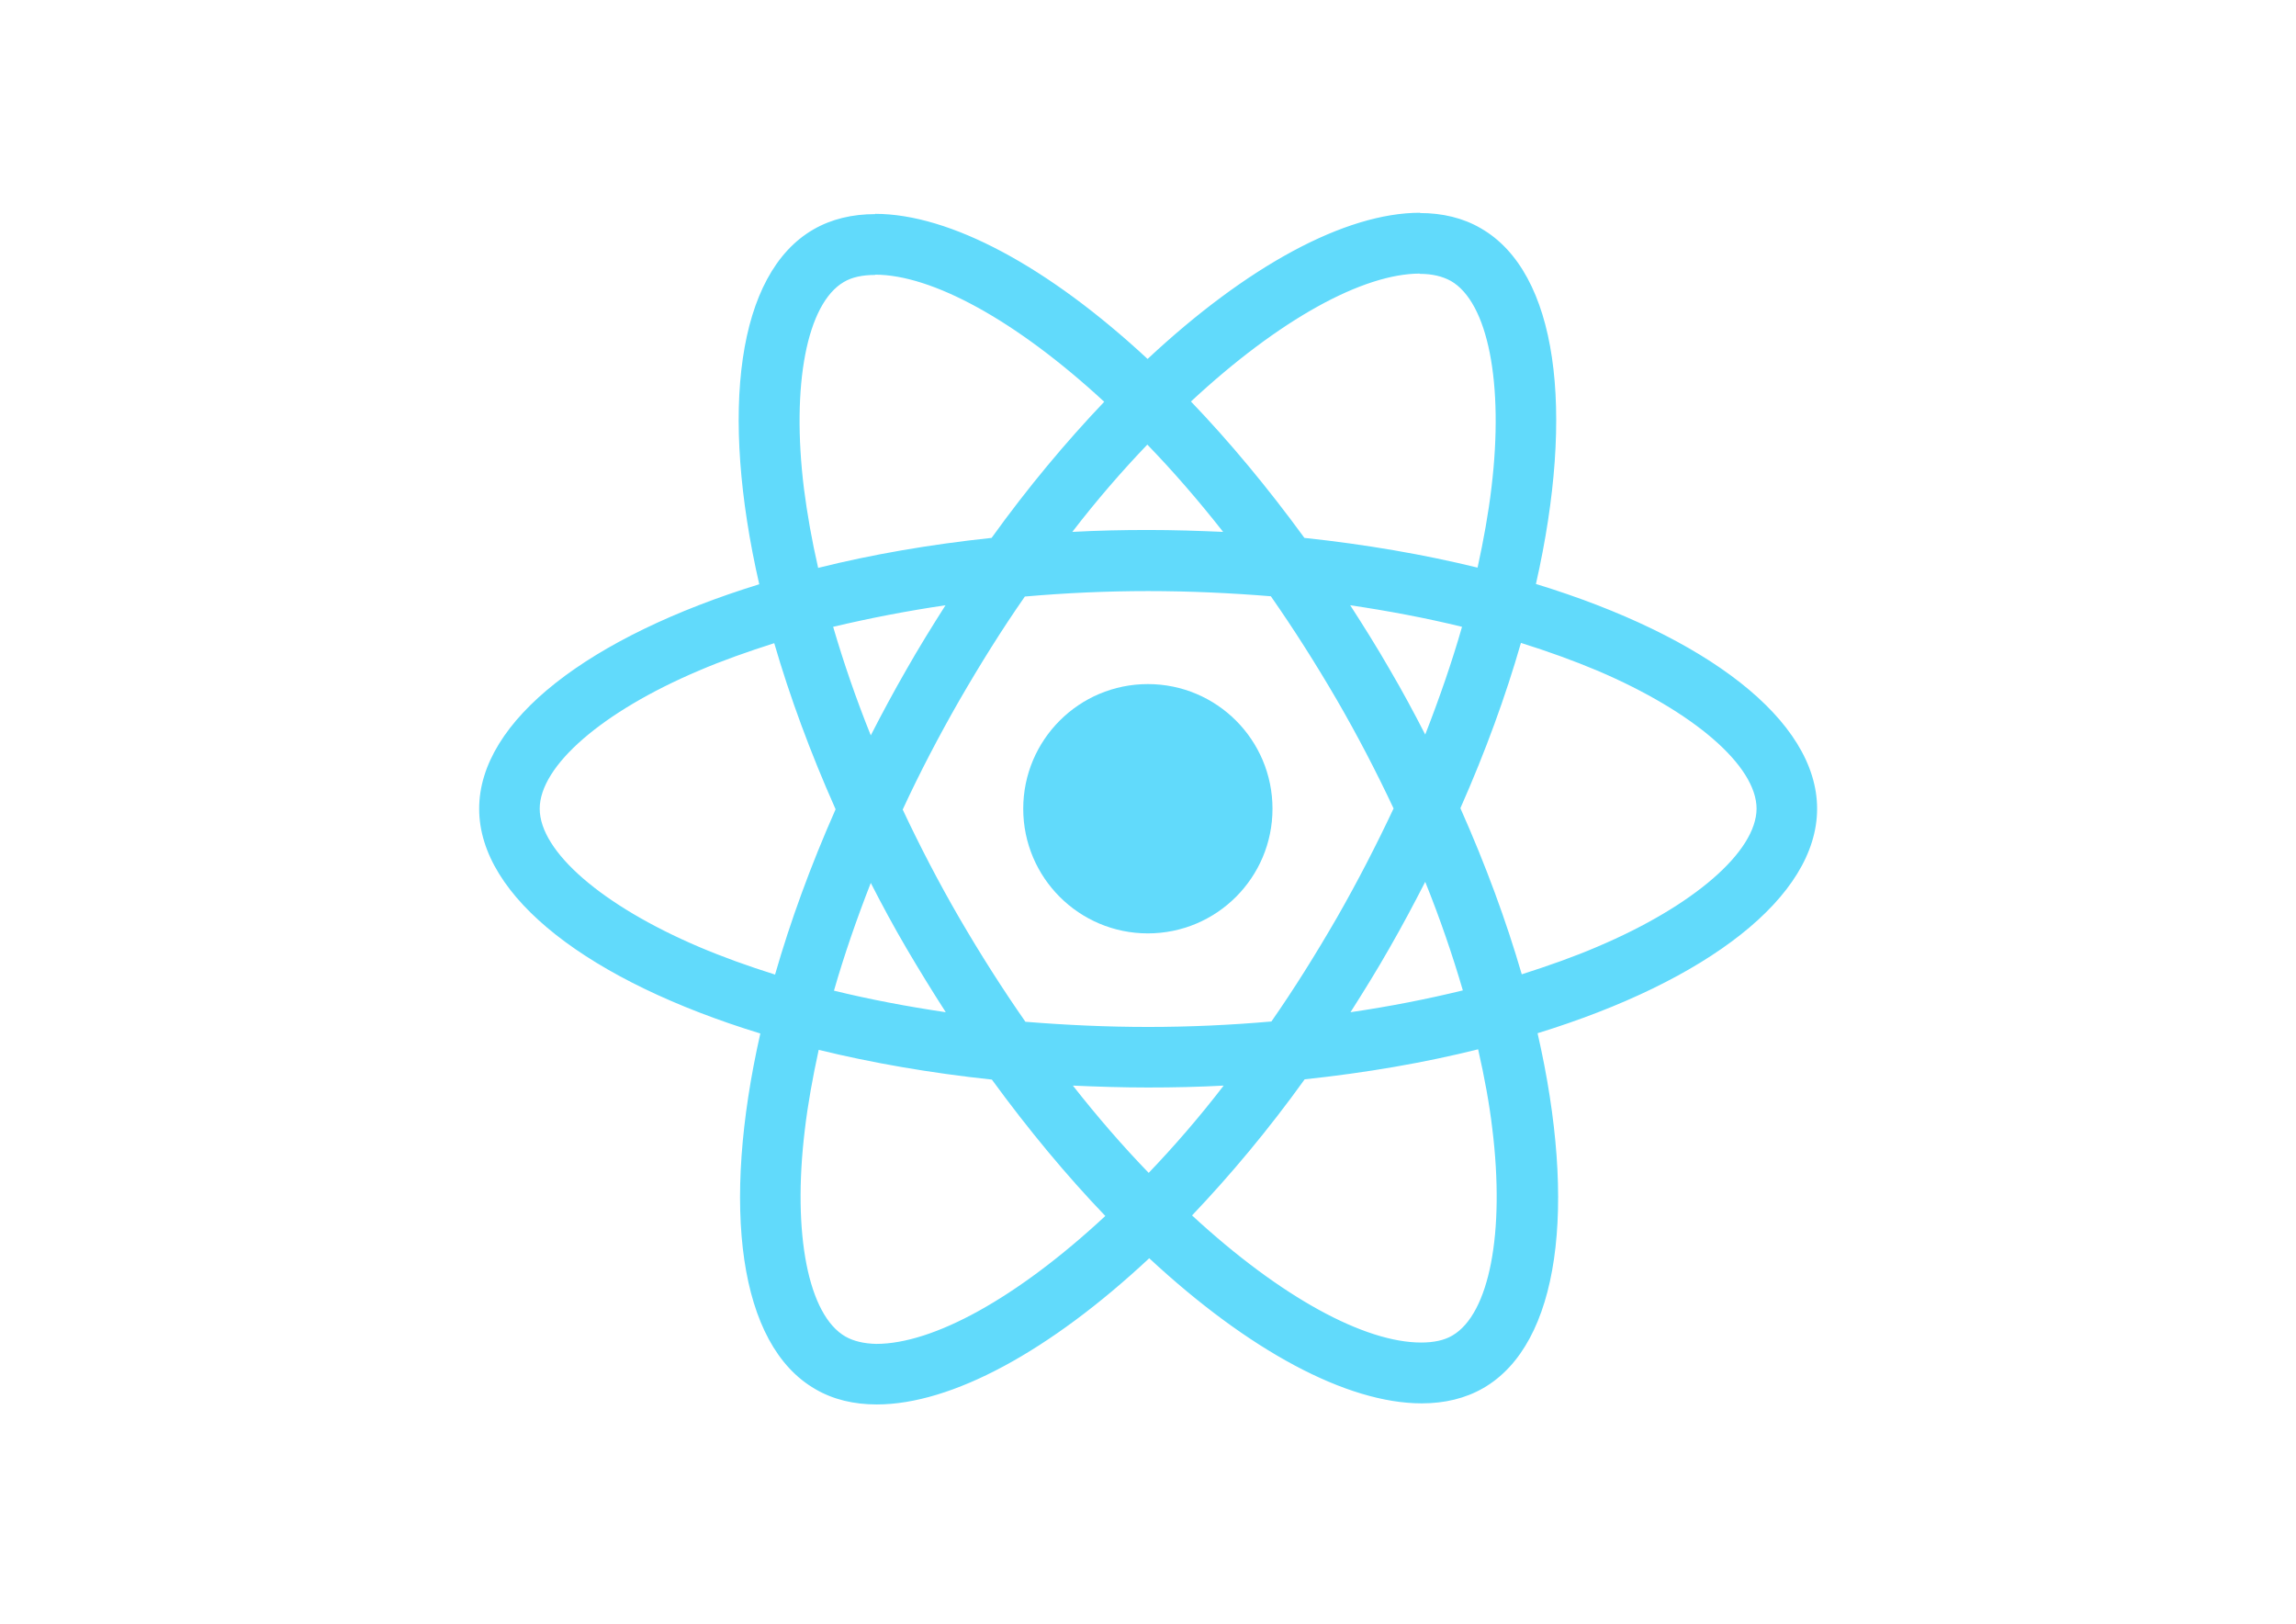
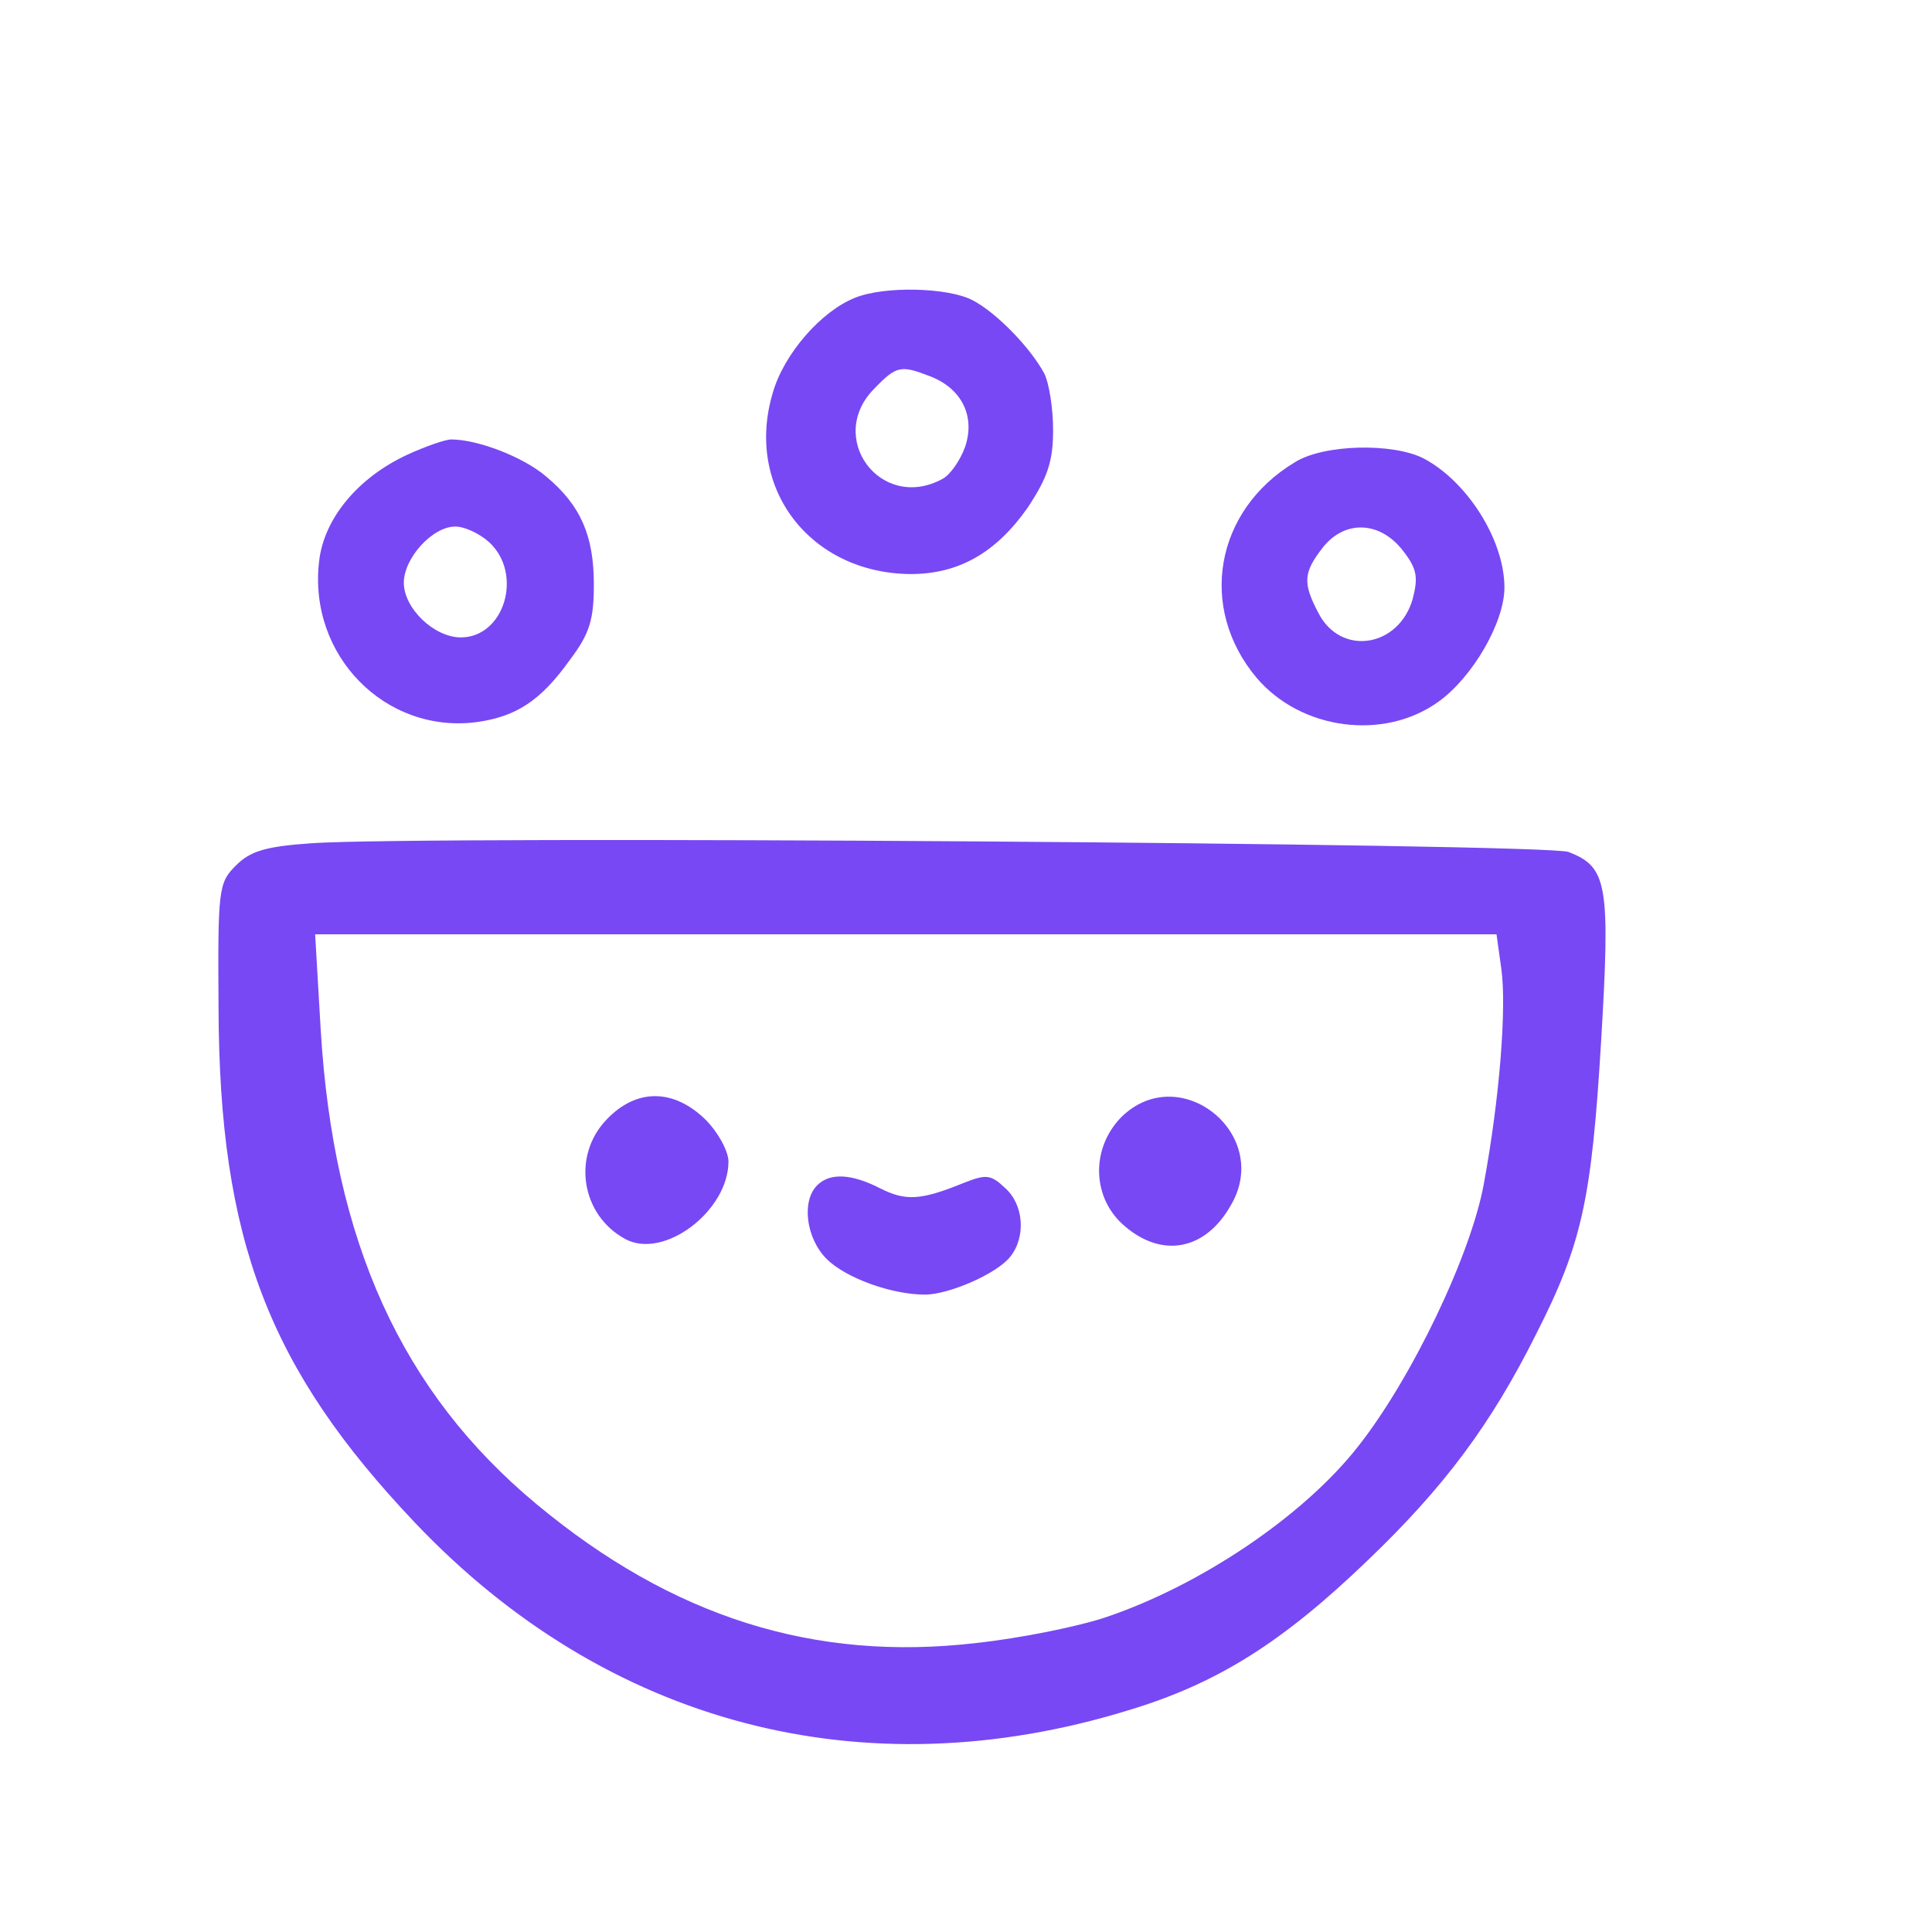
- <svg xmlns="http://www.w3.org/2000/svg" viewBox="0 0 841.9 595.3">
-   <g fill="#61DAFB">
-     <path d="M666.3 296.5c0-32.5-40.7-63.3-103.1-82.4 14.4-63.6 8-114.2-20.2-130.4-6.5-3.8-14.1-5.6-22.4-5.6v22.3c4.6 0 8.3.9 11.4 2.6 13.6 7.8 19.5 37.5 14.9 75.7-1.1 9.4-2.9 19.3-5.1 29.4-19.6-4.8-41-8.5-63.5-10.9-13.5-18.5-27.5-35.3-41.6-50 32.6-30.3 63.2-46.9 84-46.9V78c-27.5 0-63.5 19.6-99.9 53.6-36.4-33.8-72.4-53.2-99.9-53.2v22.3c20.7 0 51.4 16.5 84 46.6-14 14.7-28 31.4-41.3 49.9-22.6 2.4-44 6.1-63.6 11-2.3-10-4-19.7-5.2-29-4.7-38.2 1.1-67.9 14.6-75.8 3-1.8 6.9-2.6 11.5-2.6V78.5c-8.4 0-16 1.8-22.6 5.6-28.1 16.2-34.4 66.7-19.9 130.1-62.2 19.2-102.7 49.9-102.7 82.3 0 32.5 40.7 63.3 103.1 82.4-14.4 63.6-8 114.2 20.2 130.4 6.5 3.8 14.1 5.6 22.5 5.6 27.5 0 63.5-19.6 99.9-53.6 36.4 33.8 72.4 53.2 99.9 53.2 8.4 0 16-1.8 22.6-5.6 28.1-16.2 34.4-66.7 19.9-130.1 62-19.1 102.5-49.9 102.5-82.3zm-130.2-66.7c-3.7 12.9-8.3 26.2-13.5 39.5-4.1-8-8.4-16-13.1-24-4.6-8-9.5-15.8-14.4-23.4 14.2 2.1 27.9 4.7 41 7.9zm-45.8 106.5c-7.8 13.5-15.8 26.3-24.1 38.2-14.9 1.3-30 2-45.2 2-15.1 0-30.2-.7-45-1.9-8.3-11.9-16.4-24.6-24.2-38-7.6-13.1-14.5-26.4-20.8-39.8 6.2-13.4 13.2-26.8 20.7-39.9 7.8-13.5 15.8-26.3 24.1-38.2 14.9-1.3 30-2 45.2-2 15.1 0 30.2.7 45 1.9 8.3 11.9 16.4 24.6 24.2 38 7.6 13.1 14.5 26.4 20.8 39.8-6.3 13.4-13.2 26.8-20.7 39.9zm32.3-13c5.4 13.4 10 26.8 13.8 39.8-13.1 3.2-26.9 5.9-41.2 8 4.9-7.7 9.8-15.6 14.4-23.7 4.6-8 8.9-16.1 13-24.1zM421.2 430c-9.3-9.6-18.6-20.3-27.8-32 9 .4 18.2.7 27.5.7 9.4 0 18.7-.2 27.8-.7-9 11.7-18.3 22.4-27.5 32zm-74.4-58.9c-14.2-2.1-27.9-4.7-41-7.9 3.7-12.9 8.3-26.2 13.5-39.5 4.1 8 8.4 16 13.1 24 4.7 8 9.5 15.8 14.4 23.4zM420.7 163c9.3 9.6 18.6 20.3 27.8 32-9-.4-18.2-.7-27.5-.7-9.4 0-18.7.2-27.8.7 9-11.7 18.3-22.4 27.5-32zm-74 58.9c-4.9 7.7-9.8 15.6-14.4 23.7-4.6 8-8.9 16-13 24-5.4-13.4-10-26.8-13.8-39.8 13.1-3.1 26.9-5.8 41.2-7.9zm-90.5 125.2c-35.4-15.1-58.3-34.9-58.3-50.6 0-15.7 22.9-35.6 58.3-50.6 8.6-3.7 18-7 27.7-10.1 5.7 19.6 13.2 40 22.5 60.9-9.2 20.8-16.6 41.1-22.2 60.6-9.9-3.1-19.3-6.5-28-10.2zM310 490c-13.6-7.8-19.5-37.5-14.9-75.7 1.1-9.4 2.9-19.3 5.1-29.4 19.6 4.8 41 8.5 63.5 10.9 13.5 18.5 27.5 35.3 41.6 50-32.6 30.3-63.2 46.9-84 46.9-4.5-.1-8.3-1-11.3-2.7zm237.2-76.2c4.7 38.2-1.1 67.9-14.6 75.8-3 1.8-6.9 2.6-11.5 2.6-20.7 0-51.4-16.5-84-46.6 14-14.7 28-31.4 41.3-49.9 22.6-2.4 44-6.1 63.6-11 2.3 10.1 4.1 19.8 5.2 29.1zm38.5-66.7c-8.6 3.7-18 7-27.7 10.1-5.7-19.6-13.2-40-22.5-60.9 9.2-20.8 16.6-41.1 22.2-60.6 9.9 3.1 19.3 6.5 28.1 10.2 35.4 15.1 58.3 34.9 58.3 50.6-.1 15.7-23 35.6-58.4 50.6zM320.8 78.4z" />
-     <circle cx="420.9" cy="296.5" r="45.7" />
-     <path d="M520.5 78.1z" />
+ <svg xmlns="http://www.w3.org/2000/svg" version="1.0" width="25pt" height="25pt" viewBox="0 0 244 213" preserveAspectRatio="xMidYMid meet">
+   <g transform="translate(0,213) scale(0.1,-0.1)" fill="#7848f4" stroke="none">
+     <path d="M1080 1909 c-43 -17 -90 -71 -104 -120 -36 -120 47 -228 174 -229 61 0 108 27 148 84 25 38 32 58 32 98 0 27 -5 59 -11 71 -17 32 -60 77 -91 93 -31 16 -111 18 -148 3z m94 -99 c40 -15 58 -50 45 -89 -6 -17 -19 -36 -29 -41 -78 -42 -148 53 -85 115 27 28 33 29 69 15z" />
+     <path d="M515 1711 c-63 -29 -106 -81 -112 -135 -14 -119 84 -218 199 -203 50 7 81 27 118 79 25 33 30 51 30 95 0 62 -17 100 -60 136 -29 25 -87 47 -120 47 -8 0 -33 -9 -55 -19z m103 -111 c43 -40 19 -120 -36 -120 -34 0 -72 37 -72 69 0 31 36 71 65 71 12 0 31 -9 43 -20z" />
+     <path d="M1635 1701 c-101 -61 -122 -184 -48 -272 56 -66 161 -80 230 -30 43 31 83 100 83 144 0 60 -47 134 -102 163 -39 20 -127 18 -163 -5z m138 -113 c17 -22 18 -33 11 -60 -18 -61 -91 -72 -119 -17 -20 38 -19 51 6 83 28 35 73 33 102 -6z" />
+     <path d="M393 1220 c-58 -4 -77 -10 -95 -28 -22 -22 -23 -29 -22 -180 1 -293 63 -455 248 -650 242 -255 566 -340 901 -237 113 34 195 86 303 190 96 92 155 171 212 285 58 114 70 170 82 368 12 201 8 222 -41 241 -27 11 -1449 21 -1588 11z m1503 -158 c7 -49 -2 -164 -22 -272 -16 -89 -91 -246 -159 -332 -69 -88 -200 -176 -320 -216 -33 -11 -106 -26 -162 -32 -205 -24 -384 33 -555 175 -171 142 -257 332 -273 600 l-7 120 746 0 746 0 6 -43z" />
+     <path d="M766 871 c-44 -46 -32 -121 24 -151 49 -26 130 36 130 98 0 13 -13 37 -29 53 -40 39 -87 40 -125 0z" />
+     <path d="M1416 874 c-39 -40 -37 -103 5 -138 47 -40 101 -30 133 26 54 90 -64 185 -138 112z" />
+     <path d="M1032 788 c-20 -20 -14 -67 12 -93 24 -24 82 -45 124 -45 31 0 92 27 108 48 20 25 17 66 -7 87 -18 17 -24 17 -52 6 -54 -22 -73 -23 -105 -7 -37 19 -64 20 -80 4z" />
  </g>
</svg>
